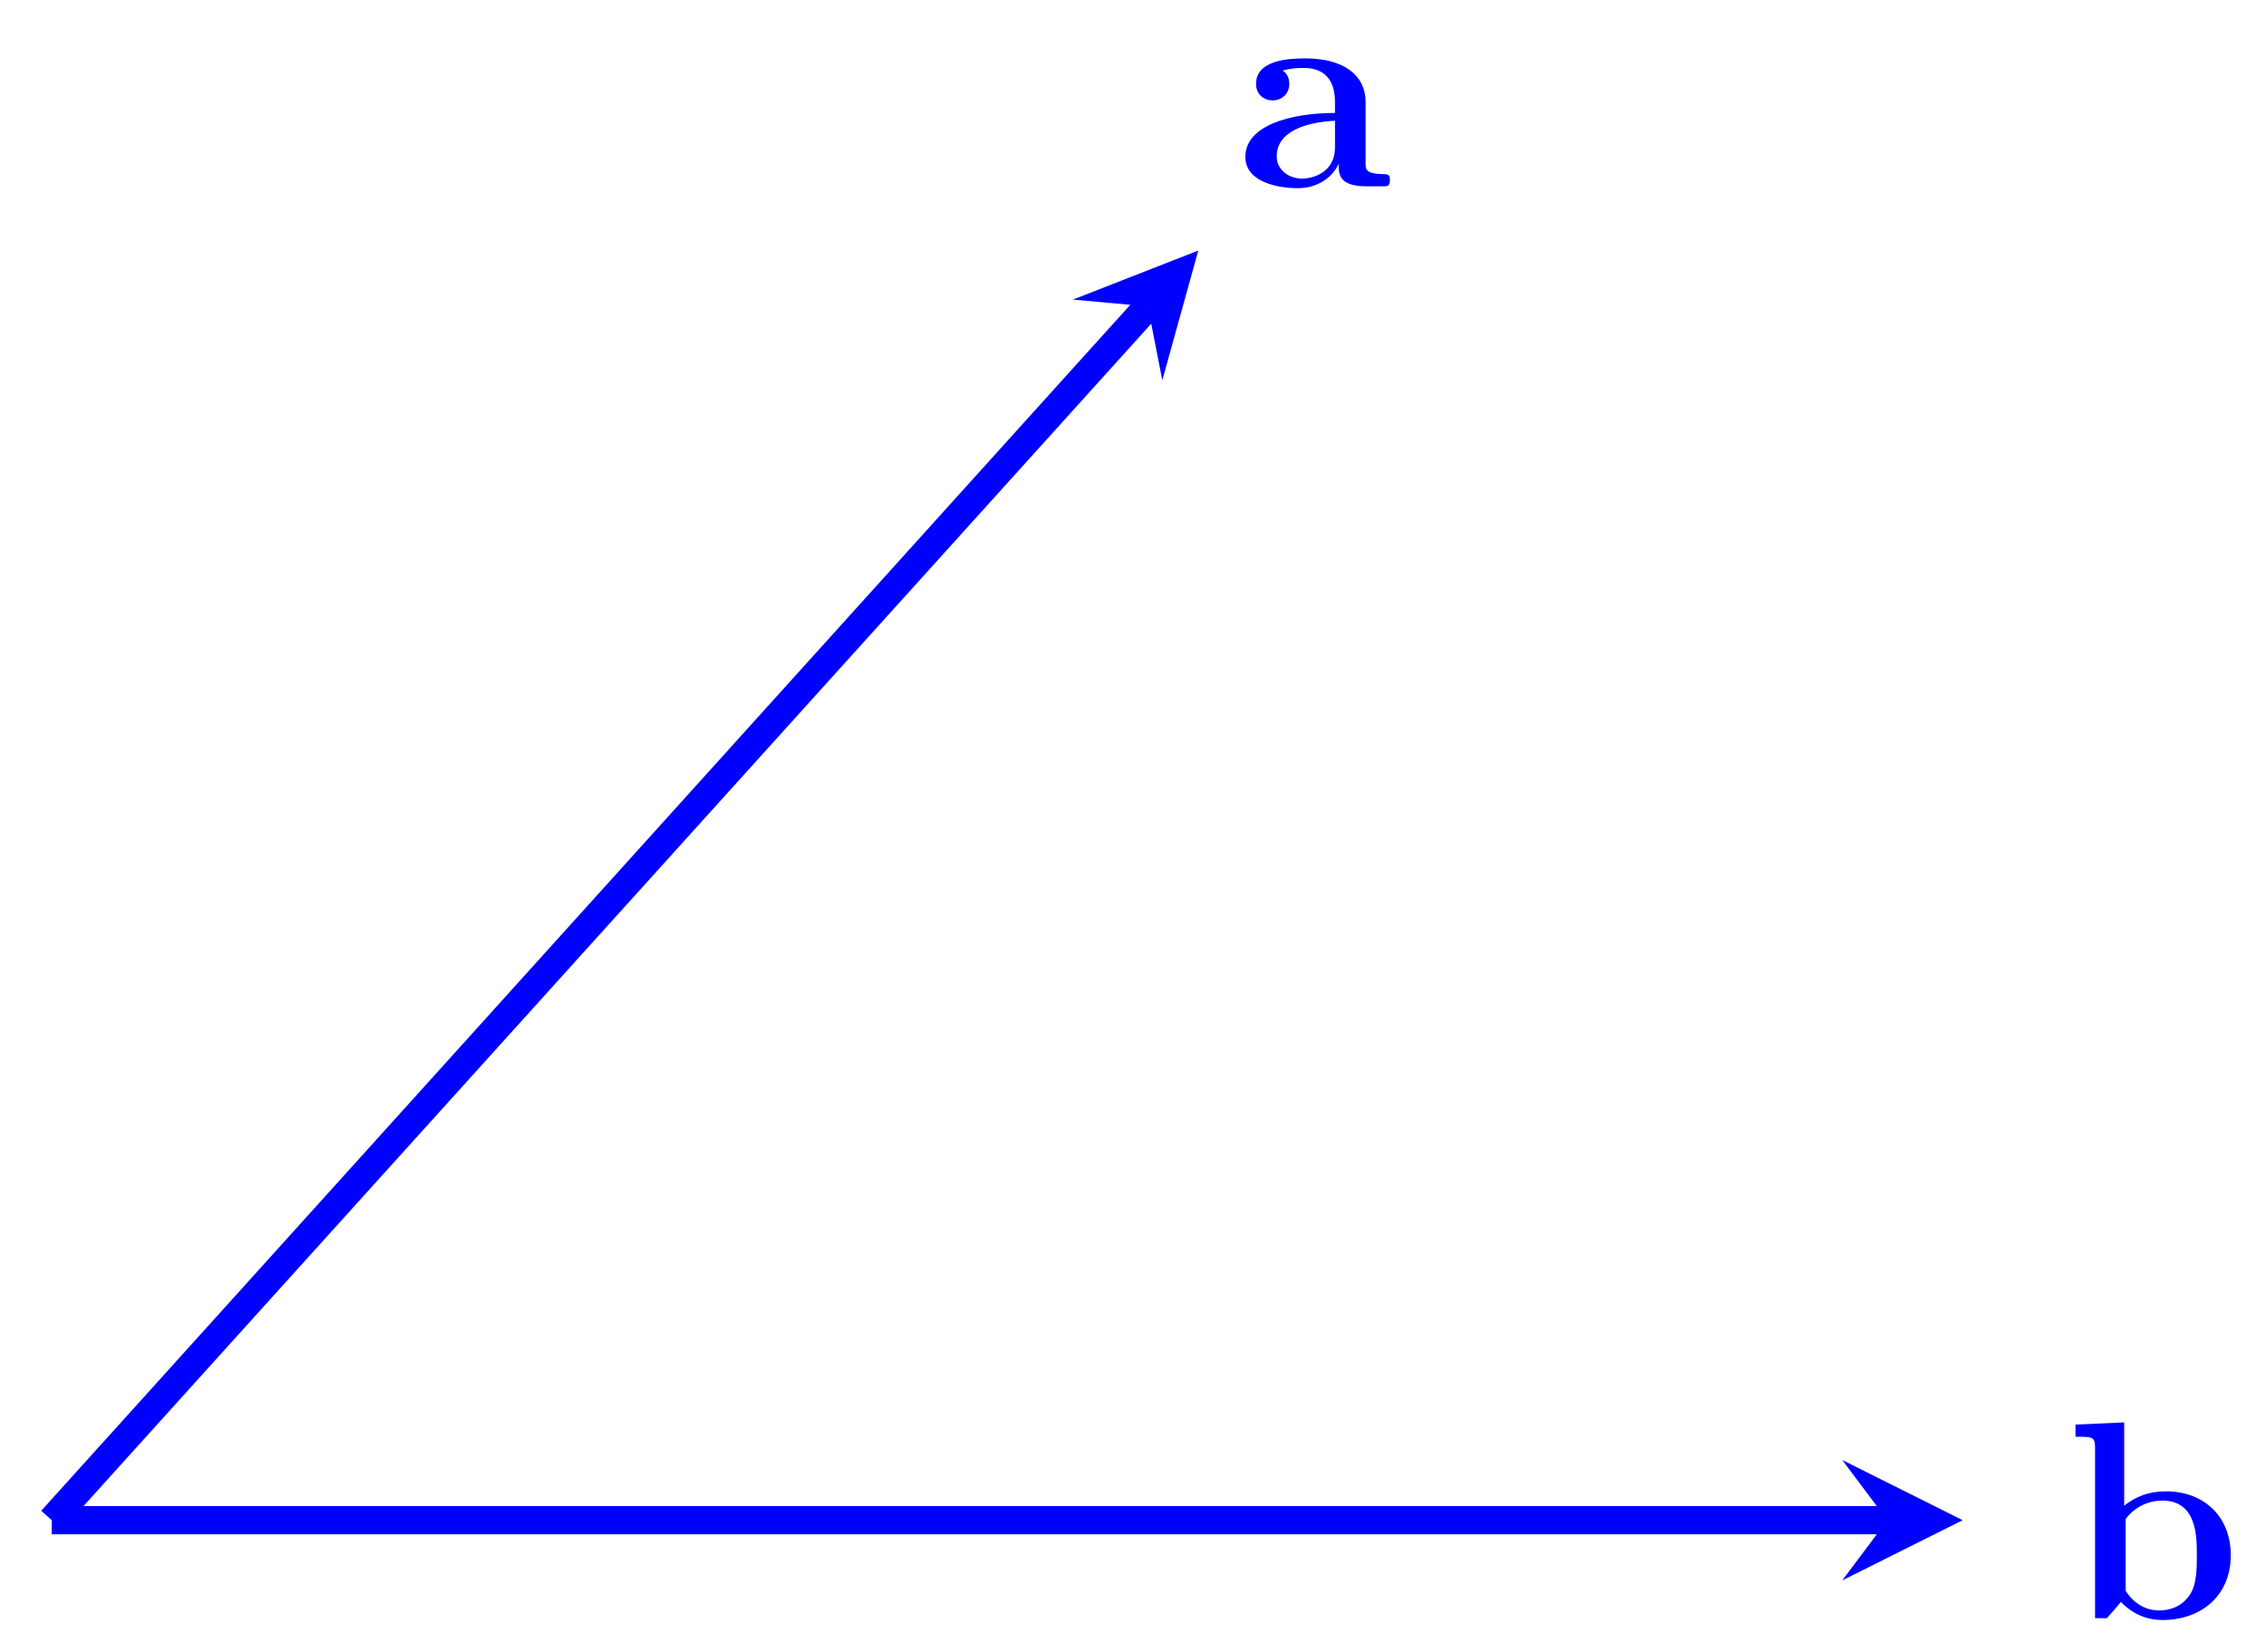
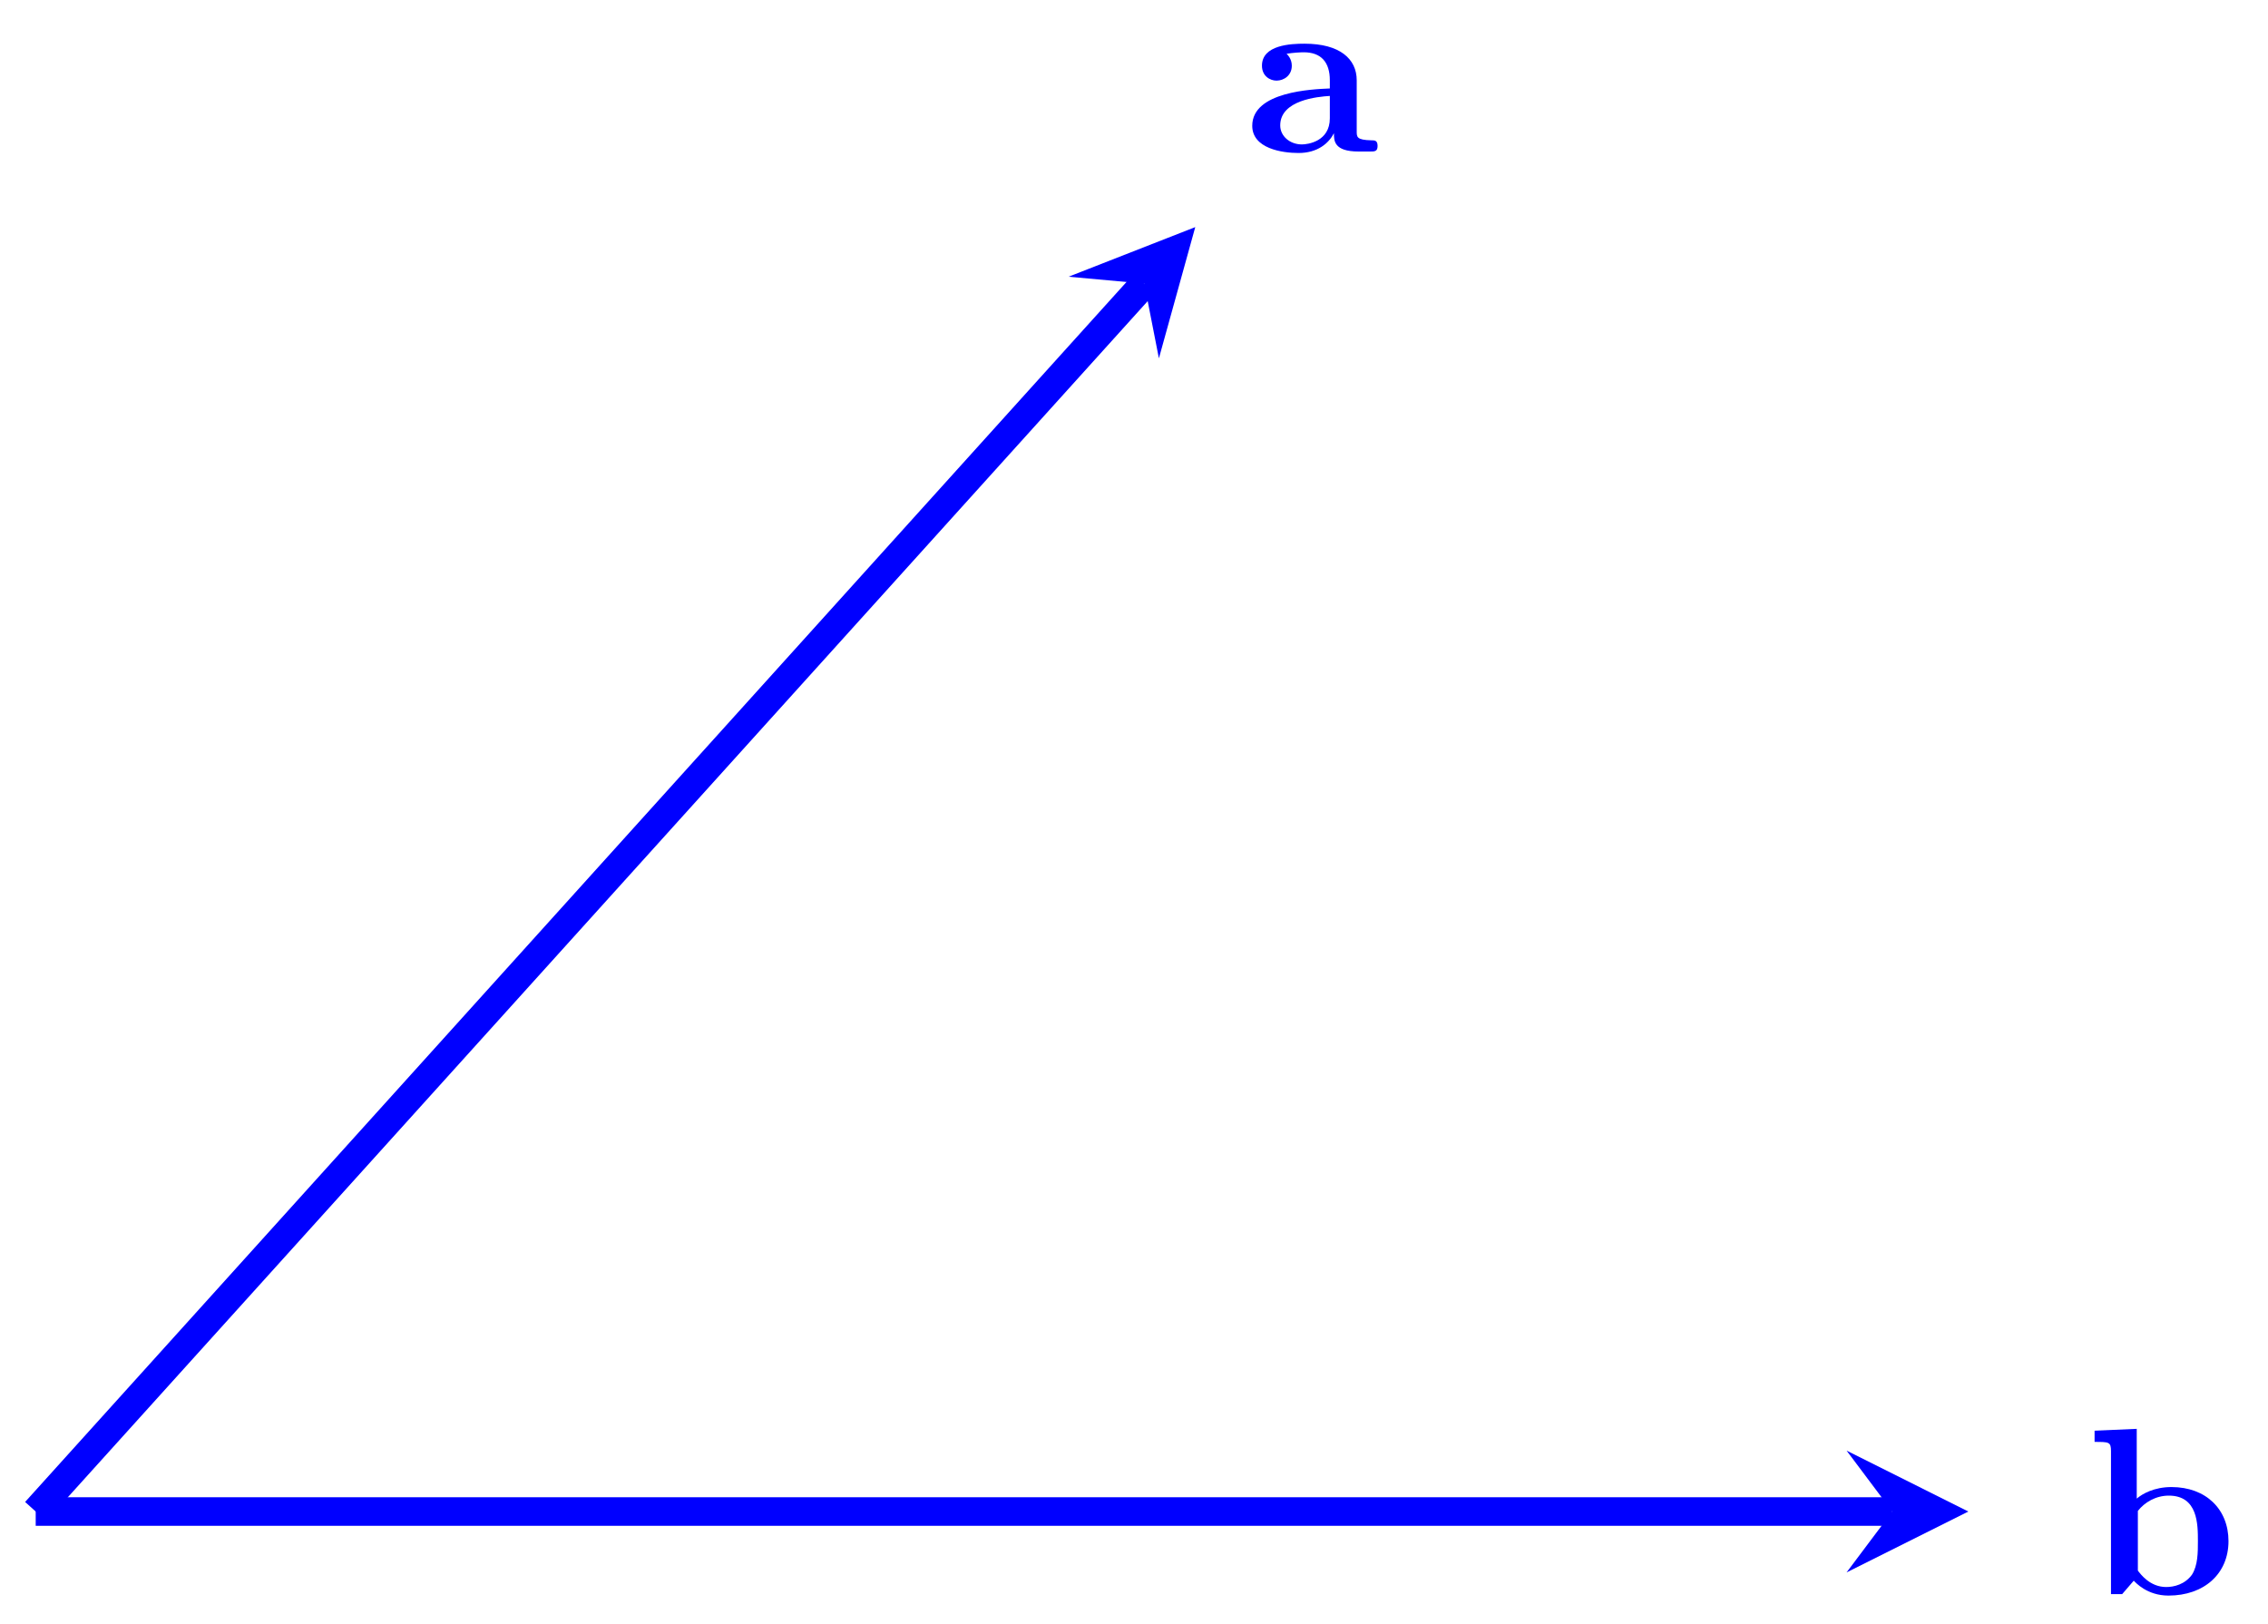
- <svg xmlns="http://www.w3.org/2000/svg" xmlns:xlink="http://www.w3.org/1999/xlink" width="96pt" height="70pt" viewBox="0 0 96 70" version="1.1">
+ <svg xmlns="http://www.w3.org/2000/svg" xmlns:xlink="http://www.w3.org/1999/xlink" width="95pt" height="68pt" viewBox="0 0 95 68" version="1.1">
  <defs>
    <g>
      <symbol overflow="visible" id="glyph0-0">
        <path style="stroke:none;" d="" />
      </symbol>
      <symbol overflow="visible" id="glyph0-1">
-         <path style="stroke:none;" d="M 5.5 -3.578 C 5.5 -4.672 4.625 -5.422 2.938 -5.422 C 2.266 -5.422 0.859 -5.359 0.859 -4.344 C 0.859 -3.844 1.25 -3.641 1.562 -3.641 C 1.922 -3.641 2.266 -3.891 2.266 -4.344 C 2.266 -4.562 2.188 -4.781 1.984 -4.906 C 2.375 -5.016 2.672 -5.016 2.891 -5.016 C 3.703 -5.016 4.203 -4.562 4.203 -3.578 L 4.203 -3.109 C 2.312 -3.109 0.406 -2.578 0.406 -1.25 C 0.406 -0.172 1.797 0.078 2.625 0.078 C 3.531 0.078 4.125 -0.438 4.359 -0.953 C 4.359 -0.516 4.359 0 5.562 0 L 6.188 0 C 6.438 0 6.531 0 6.531 -0.266 C 6.531 -0.516 6.422 -0.516 6.25 -0.516 C 5.5 -0.531 5.5 -0.719 5.5 -0.984 Z M 4.203 -1.656 C 4.203 -0.531 3.188 -0.328 2.812 -0.328 C 2.219 -0.328 1.734 -0.719 1.734 -1.266 C 1.734 -2.359 3.031 -2.719 4.203 -2.781 Z M 4.203 -1.656 " />
+         <path style="stroke:none;" d="M 3.734 -0.766 C 3.734 -0.453 3.734 0 4.766 0 L 5.25 0 C 5.438 0 5.562 0 5.562 -0.234 C 5.562 -0.469 5.438 -0.469 5.297 -0.469 C 4.688 -0.484 4.688 -0.609 4.688 -0.844 L 4.688 -2.984 C 4.688 -3.875 3.984 -4.516 2.5 -4.516 C 1.938 -4.516 0.719 -4.469 0.719 -3.594 C 0.719 -3.156 1.062 -2.969 1.328 -2.969 C 1.641 -2.969 1.969 -3.188 1.969 -3.594 C 1.969 -3.891 1.781 -4.062 1.75 -4.094 C 2.031 -4.141 2.344 -4.156 2.469 -4.156 C 3.203 -4.156 3.562 -3.734 3.562 -2.984 L 3.562 -2.641 C 2.844 -2.609 0.312 -2.516 0.312 -1.078 C 0.312 -0.125 1.562 0.062 2.25 0.062 C 3.047 0.062 3.516 -0.344 3.734 -0.766 Z M 3.562 -2.328 L 3.562 -1.391 C 3.562 -0.422 2.641 -0.297 2.391 -0.297 C 1.891 -0.297 1.484 -0.641 1.484 -1.094 C 1.484 -2.156 3.062 -2.297 3.562 -2.328 Z M 3.562 -2.328 " />
      </symbol>
      <symbol overflow="visible" id="glyph0-2">
-         <path style="stroke:none;" d="M 2.484 -8.297 L 0.422 -8.203 L 0.422 -7.688 C 1.156 -7.688 1.25 -7.688 1.25 -7.219 L 1.25 0 L 1.75 0 C 1.953 -0.234 2.156 -0.453 2.344 -0.688 C 2.953 -0.062 3.609 0.078 4.094 0.078 C 5.734 0.078 7 -0.938 7 -2.672 C 7 -4.297 5.875 -5.375 4.25 -5.375 C 3.531 -5.375 2.969 -5.156 2.484 -4.766 Z M 2.547 -4.203 C 2.969 -4.766 3.578 -4.984 4.094 -4.984 C 5.562 -4.984 5.562 -3.469 5.562 -2.672 C 5.562 -2.141 5.562 -1.453 5.281 -1.016 C 4.906 -0.438 4.344 -0.328 3.969 -0.328 C 3.156 -0.328 2.719 -0.891 2.547 -1.156 Z M 2.547 -4.203 " />
+         <path style="stroke:none;" d="M 2.141 -4 L 2.141 -6.922 L 0.375 -6.844 L 0.375 -6.375 C 0.984 -6.375 1.062 -6.375 1.062 -5.984 L 1.062 0 L 1.531 0 L 2.016 -0.562 C 2.094 -0.484 2.578 0.062 3.469 0.062 C 4.953 0.062 5.984 -0.844 5.984 -2.219 C 5.984 -3.547 5.047 -4.484 3.594 -4.484 C 2.875 -4.484 2.375 -4.203 2.141 -4 Z M 2.188 -0.984 L 2.188 -3.484 C 2.469 -3.844 2.938 -4.125 3.484 -4.125 C 4.703 -4.125 4.703 -2.922 4.703 -2.219 C 4.703 -1.75 4.703 -1.203 4.453 -0.812 C 4.156 -0.406 3.703 -0.297 3.375 -0.297 C 2.688 -0.297 2.297 -0.844 2.188 -0.984 Z M 2.188 -0.984 " />
      </symbol>
    </g>
  </defs>
  <g id="surface1">
-     <path style="fill:none;stroke-width:1.196;stroke-linecap:butt;stroke-linejoin:miter;stroke:rgb(0%,0%,100%);stroke-opacity:1;stroke-miterlimit:10;" d="M 97.139 80.696 L 143.574 132.127 " transform="matrix(1.00005,0,0,-1.00005,-94.9522,145.1176)" />
-     <path style=" stroke:none;fill-rule:nonzero;fill:rgb(0%,0%,100%);fill-opacity:1;" d="M 50.766 10.617 L 45.453 12.695 L 48.629 12.984 L 49.242 16.113 " />
+     <path style="fill:none;stroke-width:1.196;stroke-linecap:butt;stroke-linejoin:miter;stroke:rgb(0%,0%,100%);stroke-opacity:1;stroke-miterlimit:10;" d="M 97.14 80.695 L 143.573 132.125 " transform="matrix(1.00002,0,0,-1,-95.64627,144.004)" />
+     <path style=" stroke:none;fill-rule:nonzero;fill:rgb(0%,0%,100%);fill-opacity:1;" d="M 50.066 9.512 L 44.758 11.59 L 47.93 11.879 L 48.543 15.008 " />
    <g style="fill:rgb(0%,0%,100%);fill-opacity:1;">
-       <use xlink:href="#glyph0-1" x="52.354" y="7.896" />
+       <use xlink:href="#glyph0-1" x="52.141" y="6.346" />
    </g>
-     <path style="fill:none;stroke-width:1.196;stroke-linecap:butt;stroke-linejoin:miter;stroke:rgb(0%,0%,100%);stroke-opacity:1;stroke-miterlimit:10;" d="M 97.139 80.696 L 174.904 80.696 " transform="matrix(1.00005,0,0,-1.00005,-94.9522,145.1176)" />
-     <path style=" stroke:none;fill-rule:nonzero;fill:rgb(0%,0%,100%);fill-opacity:1;" d="M 83.148 64.418 L 78.047 61.867 L 79.961 64.418 L 78.047 66.969 " />
+     <path style="fill:none;stroke-width:1.196;stroke-linecap:butt;stroke-linejoin:miter;stroke:rgb(0%,0%,100%);stroke-opacity:1;stroke-miterlimit:10;" d="M 97.14 80.695 L 174.904 80.695 " transform="matrix(1.00002,0,0,-1,-95.64627,144.004)" />
+     <path style=" stroke:none;fill-rule:nonzero;fill:rgb(0%,0%,100%);fill-opacity:1;" d="M 82.449 63.309 L 77.348 60.758 L 79.262 63.309 L 77.348 65.859 " />
    <g style="fill:rgb(0%,0%,100%);fill-opacity:1;">
-       <use xlink:href="#glyph0-2" x="87.508" y="68.57" />
+       <use xlink:href="#glyph0-2" x="87.361" y="66.768" />
    </g>
  </g>
</svg>
